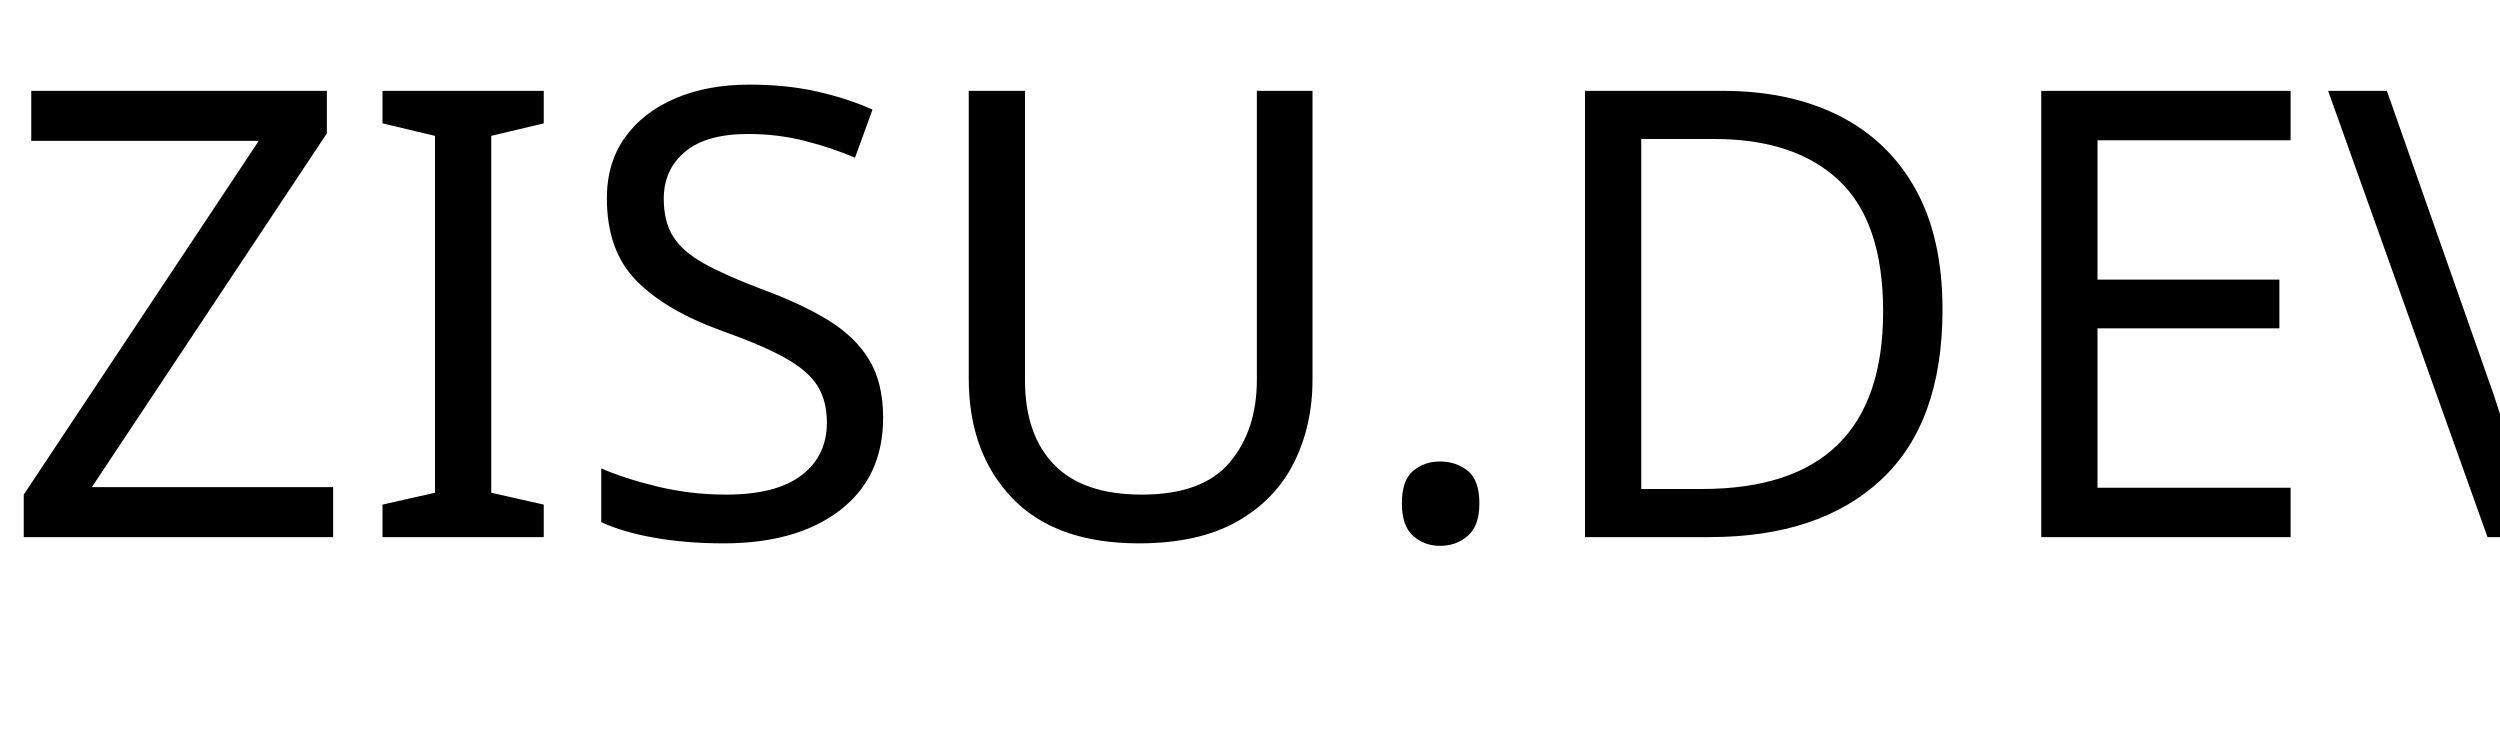
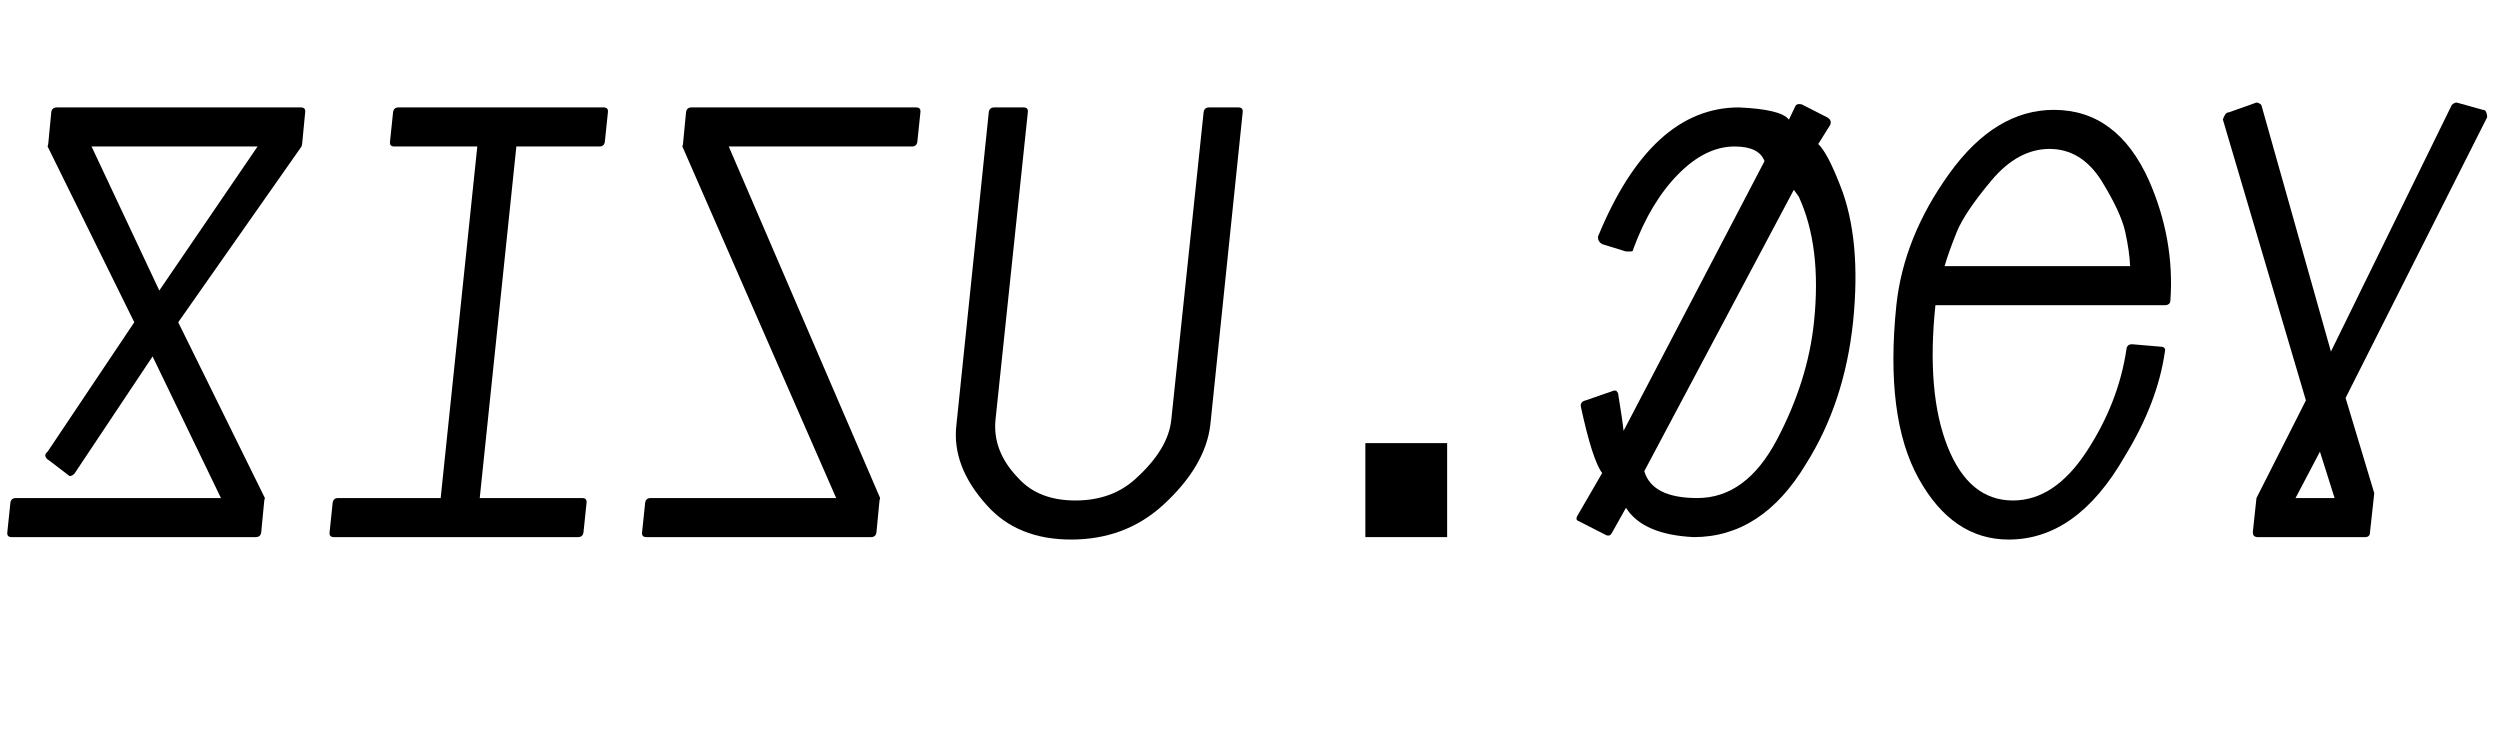
<svg xmlns="http://www.w3.org/2000/svg" id="Layer_3" viewBox="0 0 4096 1208">
-   <defs>
-     <style>.cls-1{font-family:'juliamo_game_jjx', juliamo;font-size:1024px;}</style>
-   </defs>
-   <text class="cls-1" transform="translate(0 880)">
-     <tspan x="0" y="0">ZISU.DEV</tspan>
-   </text>
+   <path d="M19,880c-5.34,0-7.67-2.66-7-8l5-48c.66-5.33,3.66-8,9-8H362l-112-232-128,192c-2.67,2.67-5.34,4-8,4l-34-26c-2.67-1.33-4.5-3.33-5.5-6-1-2.66,.16-5.33,3.5-8l142-212L78,240l1-4,5-52c.66-5.33,3.66-8,9-8H493c5.33,0,7.66,2.67,7,8l-5,52-1,4-202,288,142,288-1,4-5,52c-.67,5.34-3.67,8-9,8H19Zm242-404l161-236H150l111,236Z" />
+   <path d="M547,880c-5.34,0-7.67-2.66-7-8l5-48c.66-5.33,3.66-8,9-8h168l60-576h-136c-5.34,0-7.67-2.66-7-8l5-48c.66-5.33,3.66-8,9-8h336c5.33,0,7.66,2.67,7,8l-5,48c-.67,5.34-3.67,8-9,8h-136l-60,576h168c5.33,0,7.66,2.67,7,8l-5,48c-.67,5.34-3.67,8-9,8h-400Z" />
+   <path d="M1059,880c-5.34,0-7.67-2.66-7-8l5-48c.66-5.33,3.66-8,9-8h304l-252-576,1-4,5-52c.66-5.33,3.66-8,9-8h368c5.33,0,7.66,2.67,7,8l-5,48c-.67,5.34-3.67,8-9,8h-300l248,576-1,4-5,52c-.67,5.34-3.67,8-9,8h-368Z" />
+   <path d="M1905,828c-41.34,37.34-91.34,56-150,56s-104.67-18.66-138-56c-38.67-42.66-55.34-86.66-50-132l53-512c.66-5.33,3.66-8,9-8h48c5.33,0,7.66,2.67,7,8l-53,504c-3.34,34.67,9.33,66.67,38,96,22,24,53,36,93,36s73-12,99-36c35.33-32,54.66-64,58-96l53-504c.66-5.33,3.66-8,9-8h48c5.33,0,7.66,2.67,7,8l-53,512c-5.34,45.34-31.34,89.34-78,132Z" />
+   <path d="M2237,880v-154h134v154h-134Z" />
+   <path d="M2849,176c46,2,73.33,8.67,82,20l10-21c1.33-4,5-5.33,11-4l43,22c4,2.67,5.33,6.34,4,11l-20,32c10,9.34,22,32,36,68,23.33,58.67,30.33,133.34,21,224-9.34,88-35,165.34-77,232-48,80-109.34,120-184,120-55.34-2.66-92.34-18.66-111-48l-23,41c-2,4-5,5.34-9,4l-45-23c-4.67-1.33-5.34-4.66-2-10l40-69c-10.67-14-22.34-50.33-35-109-.67-5.33,2-8.66,8-10l46-16h4l3,4c5.33,32.67,8.33,53.34,9,62l231-442c-6-16-22.34-24-49-24-32,0-63,15.34-93,46-30,30.67-54.34,71.34-73,122,0,2.67-1.34,4-4,4h-8l-39-12c-4.67-2.66-7-6.66-7-12,58-141.33,135-212,231-212Zm-155,596c8.66,29.34,37.66,44,87,44,53.33,0,96.83-32,130.5-96,33.66-64,53.83-128,60.5-192,8.66-82.66,.33-151.33-25-206l-8-11-245,461Z" />
+   <path d="M3291,884c-61.34,0-110.5-33.33-147.5-100-37-66.66-49.17-161.33-36.5-284,8-74.66,37-146.66,87-216,50-69.33,107-104,171-104,69.33,0,121.33,38.67,156,116,28,64,39.66,129.34,35,196,0,2.67-.84,4.67-2.5,6-1.67,1.34-3.84,2-6.5,2h-376c-10,96-3.34,173.34,20,232,23.33,58.67,59,88,107,88,45.33,0,85.5-26.66,120.5-80,35-53.33,56.83-109.33,65.5-168,.66-5.33,3.66-8,9-8l47,4c2.66,0,4.66,.67,6,2,1.33,1.34,1.66,3.34,1,6-8,56-30,113.34-66,172-52,90.67-115.34,136-190,136Zm152-588c-22-34.66-50.34-52-85-52s-66.5,17.34-95.5,52c-29,34.67-47.84,62.67-56.5,84-8.67,21.34-15.34,40-20,56h304c-.67-16-3.34-34.66-8-56-4.67-21.33-17.67-49.33-39-84Z" />
+   <path d="M3699,880c-5.34,0-8-2.66-8-8l6-56,81-160-136-460c.66-2.66,1.83-5.33,3.5-8,1.66-2.66,3.83-4,6.5-4l45-16c2.66,0,5.33,1.34,8,4l114,404,198-404c2.66-2.66,5.33-4,8-4l43,12c2.66,0,4.5,1.34,5.5,4,1,2.67,1.5,5.34,1.5,8l-232,460,47,156-7,64c0,5.34-2.67,8-8,8h-176Zm62-64h64l-24-76-40,76Z" />
</svg>
